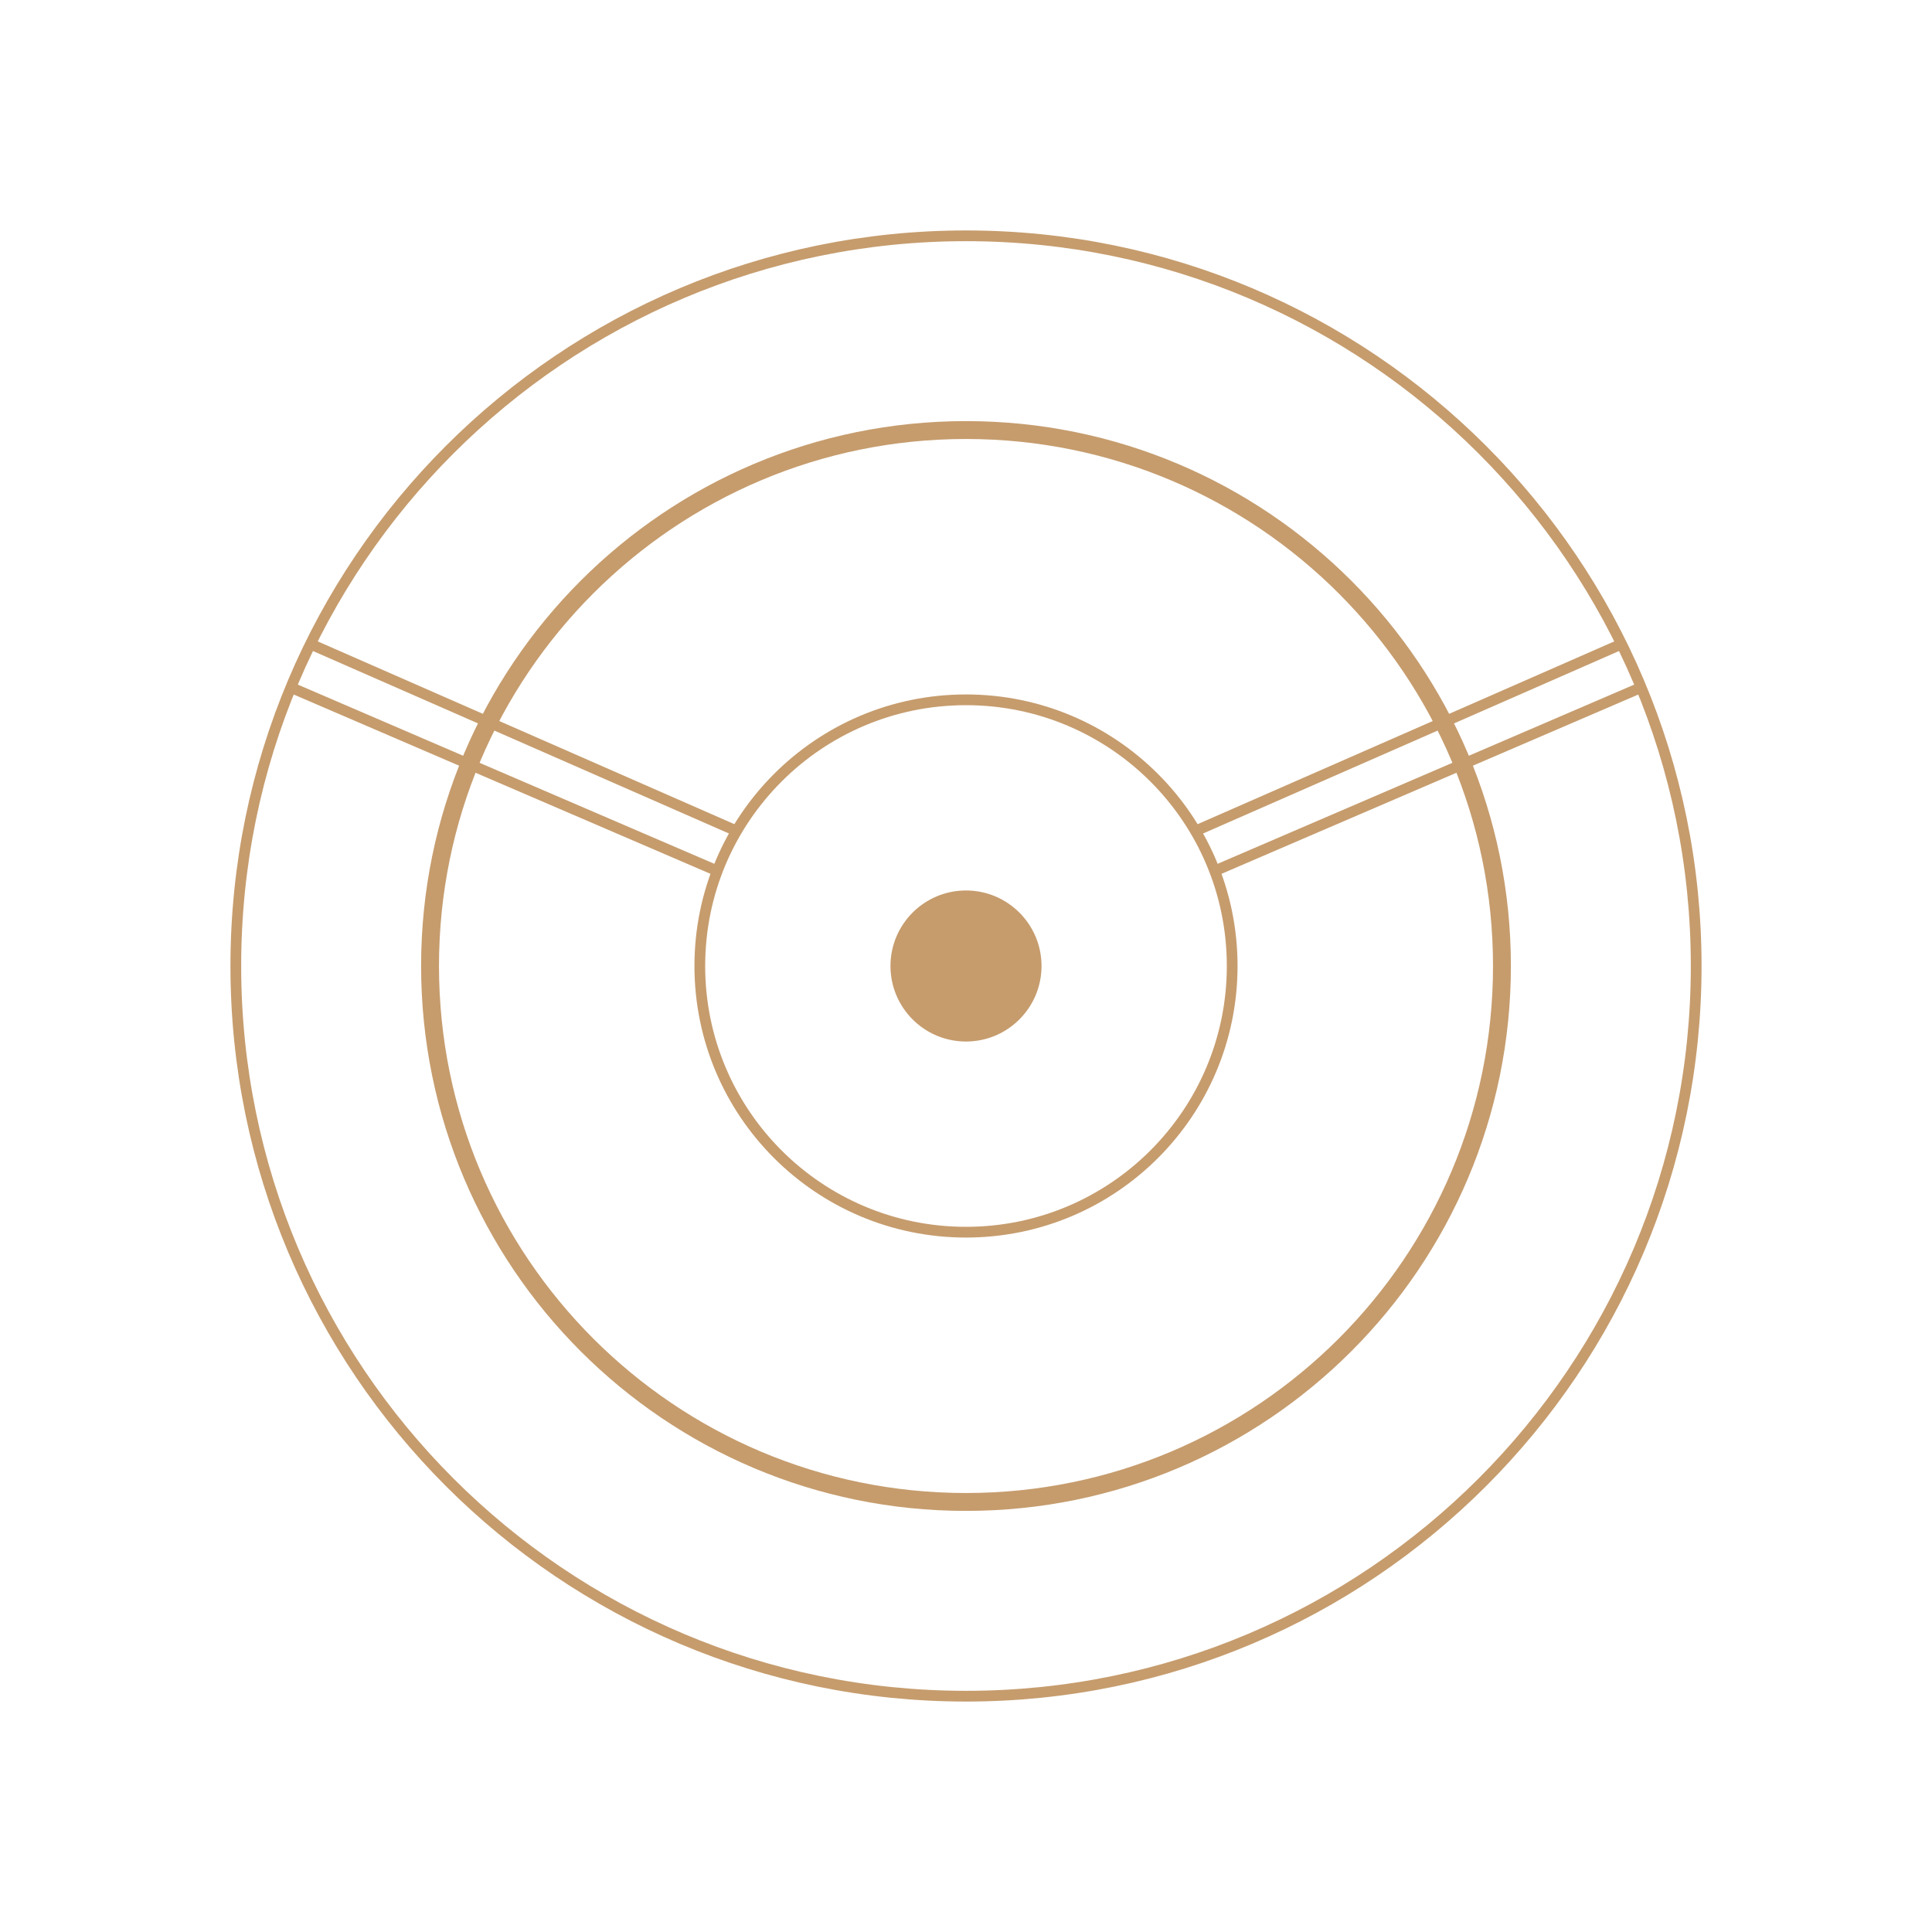
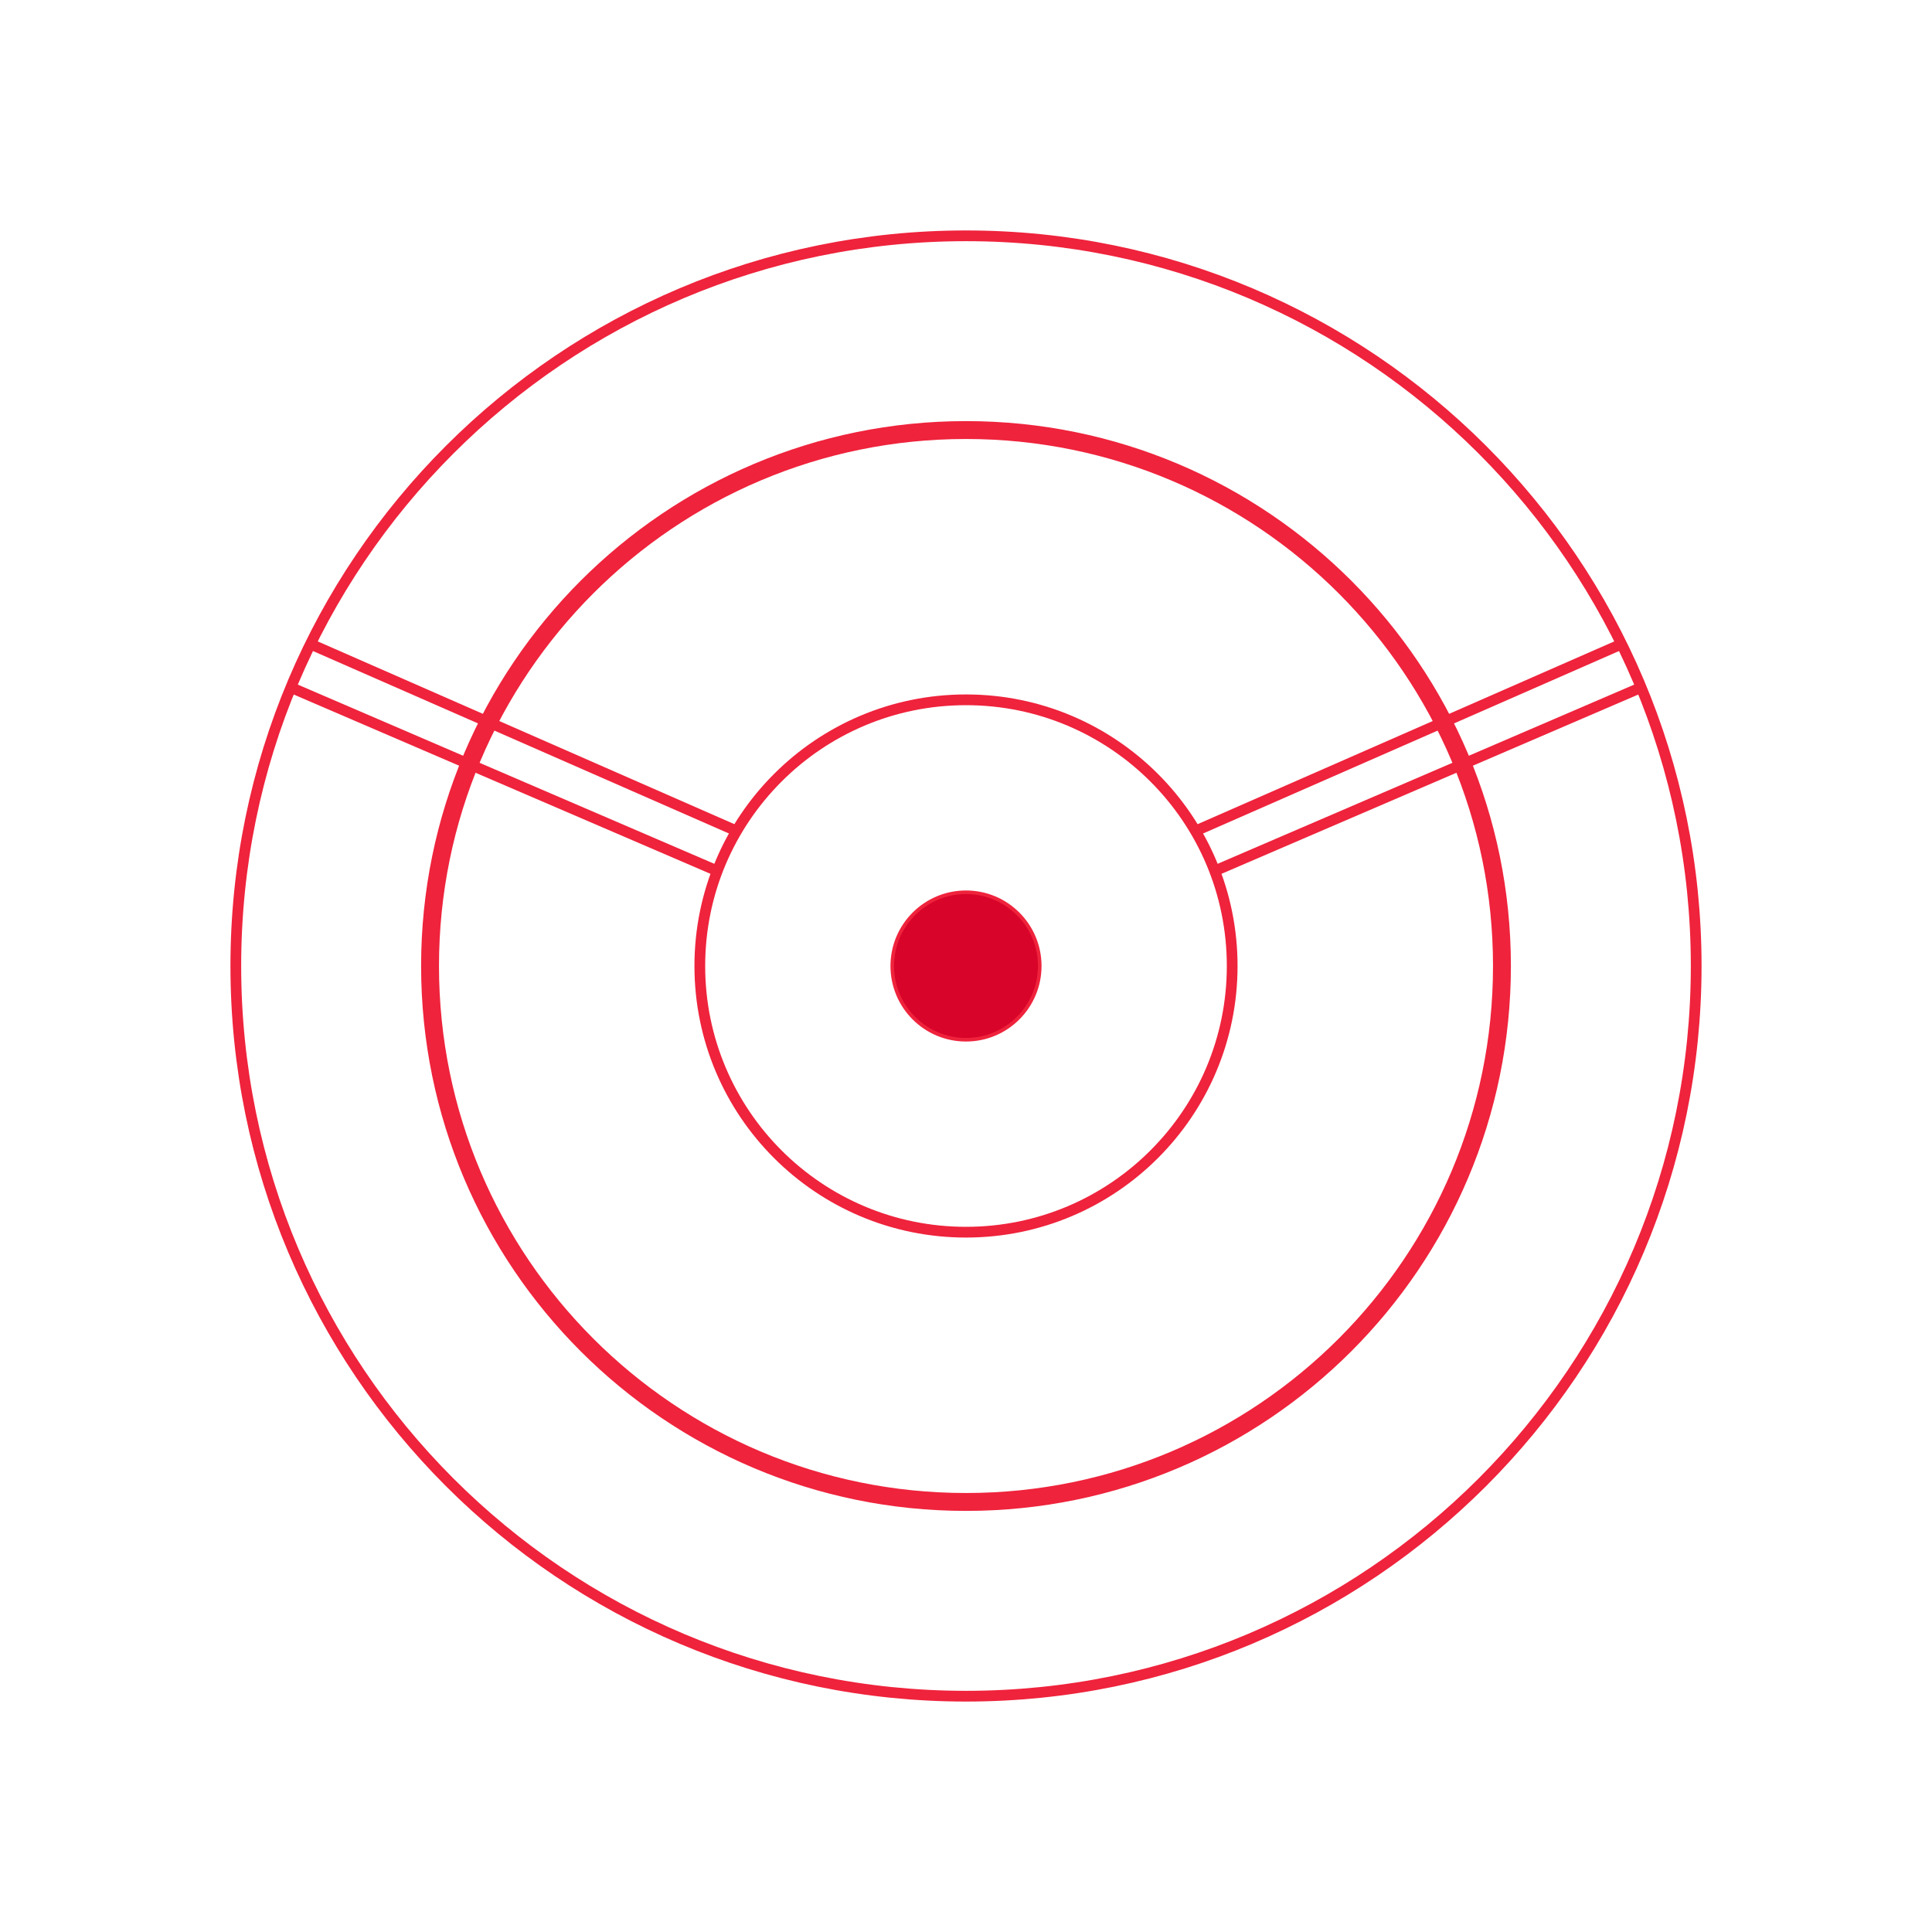
<svg xmlns="http://www.w3.org/2000/svg" id="Layer_1" data-name="Layer 1" viewBox="0 0 540 540">
  <defs>
-     <style>.cls-1,.cls-3,.cls-4{fill:none;}.cls-1,.cls-2,.cls-3{stroke:#c69c6d;stroke-miterlimit:10;}.cls-1{stroke-width:3px;}.cls-2{fill:#c69c6d;}.cls-3{stroke-width:5px;}</style>
+     <style>.cls-1,.cls-3,.cls-4{fill:none;}.cls-1,.cls-2,.cls-3{stroke:#ef233c;stroke-miterlimit:10;}.cls-1{stroke-width:3px;}.cls-2{fill:#d90429;}.cls-3{stroke-width:5px;}</style>
  </defs>
  <circle class="cls-1" cx="270" cy="270" r="204.09" />
  <circle class="cls-1" cx="270" cy="270" r="74.4" />
  <line class="cls-1" x1="334.11" y1="232.27" x2="453.22" y2="180.02" />
  <line class="cls-1" x1="339.49" y1="243.43" x2="458.7" y2="192.15" />
  <circle class="cls-2" cx="270" cy="270" r="20.61" />
  <line class="cls-1" x1="205.89" y1="232.27" x2="86.78" y2="180.02" />
  <line class="cls-1" x1="200.49" y1="243.43" x2="81.3" y2="192.15" />
  <circle class="cls-3" cx="270" cy="270" r="149.8" />
  <rect class="cls-4" width="540" height="540" />
</svg>
